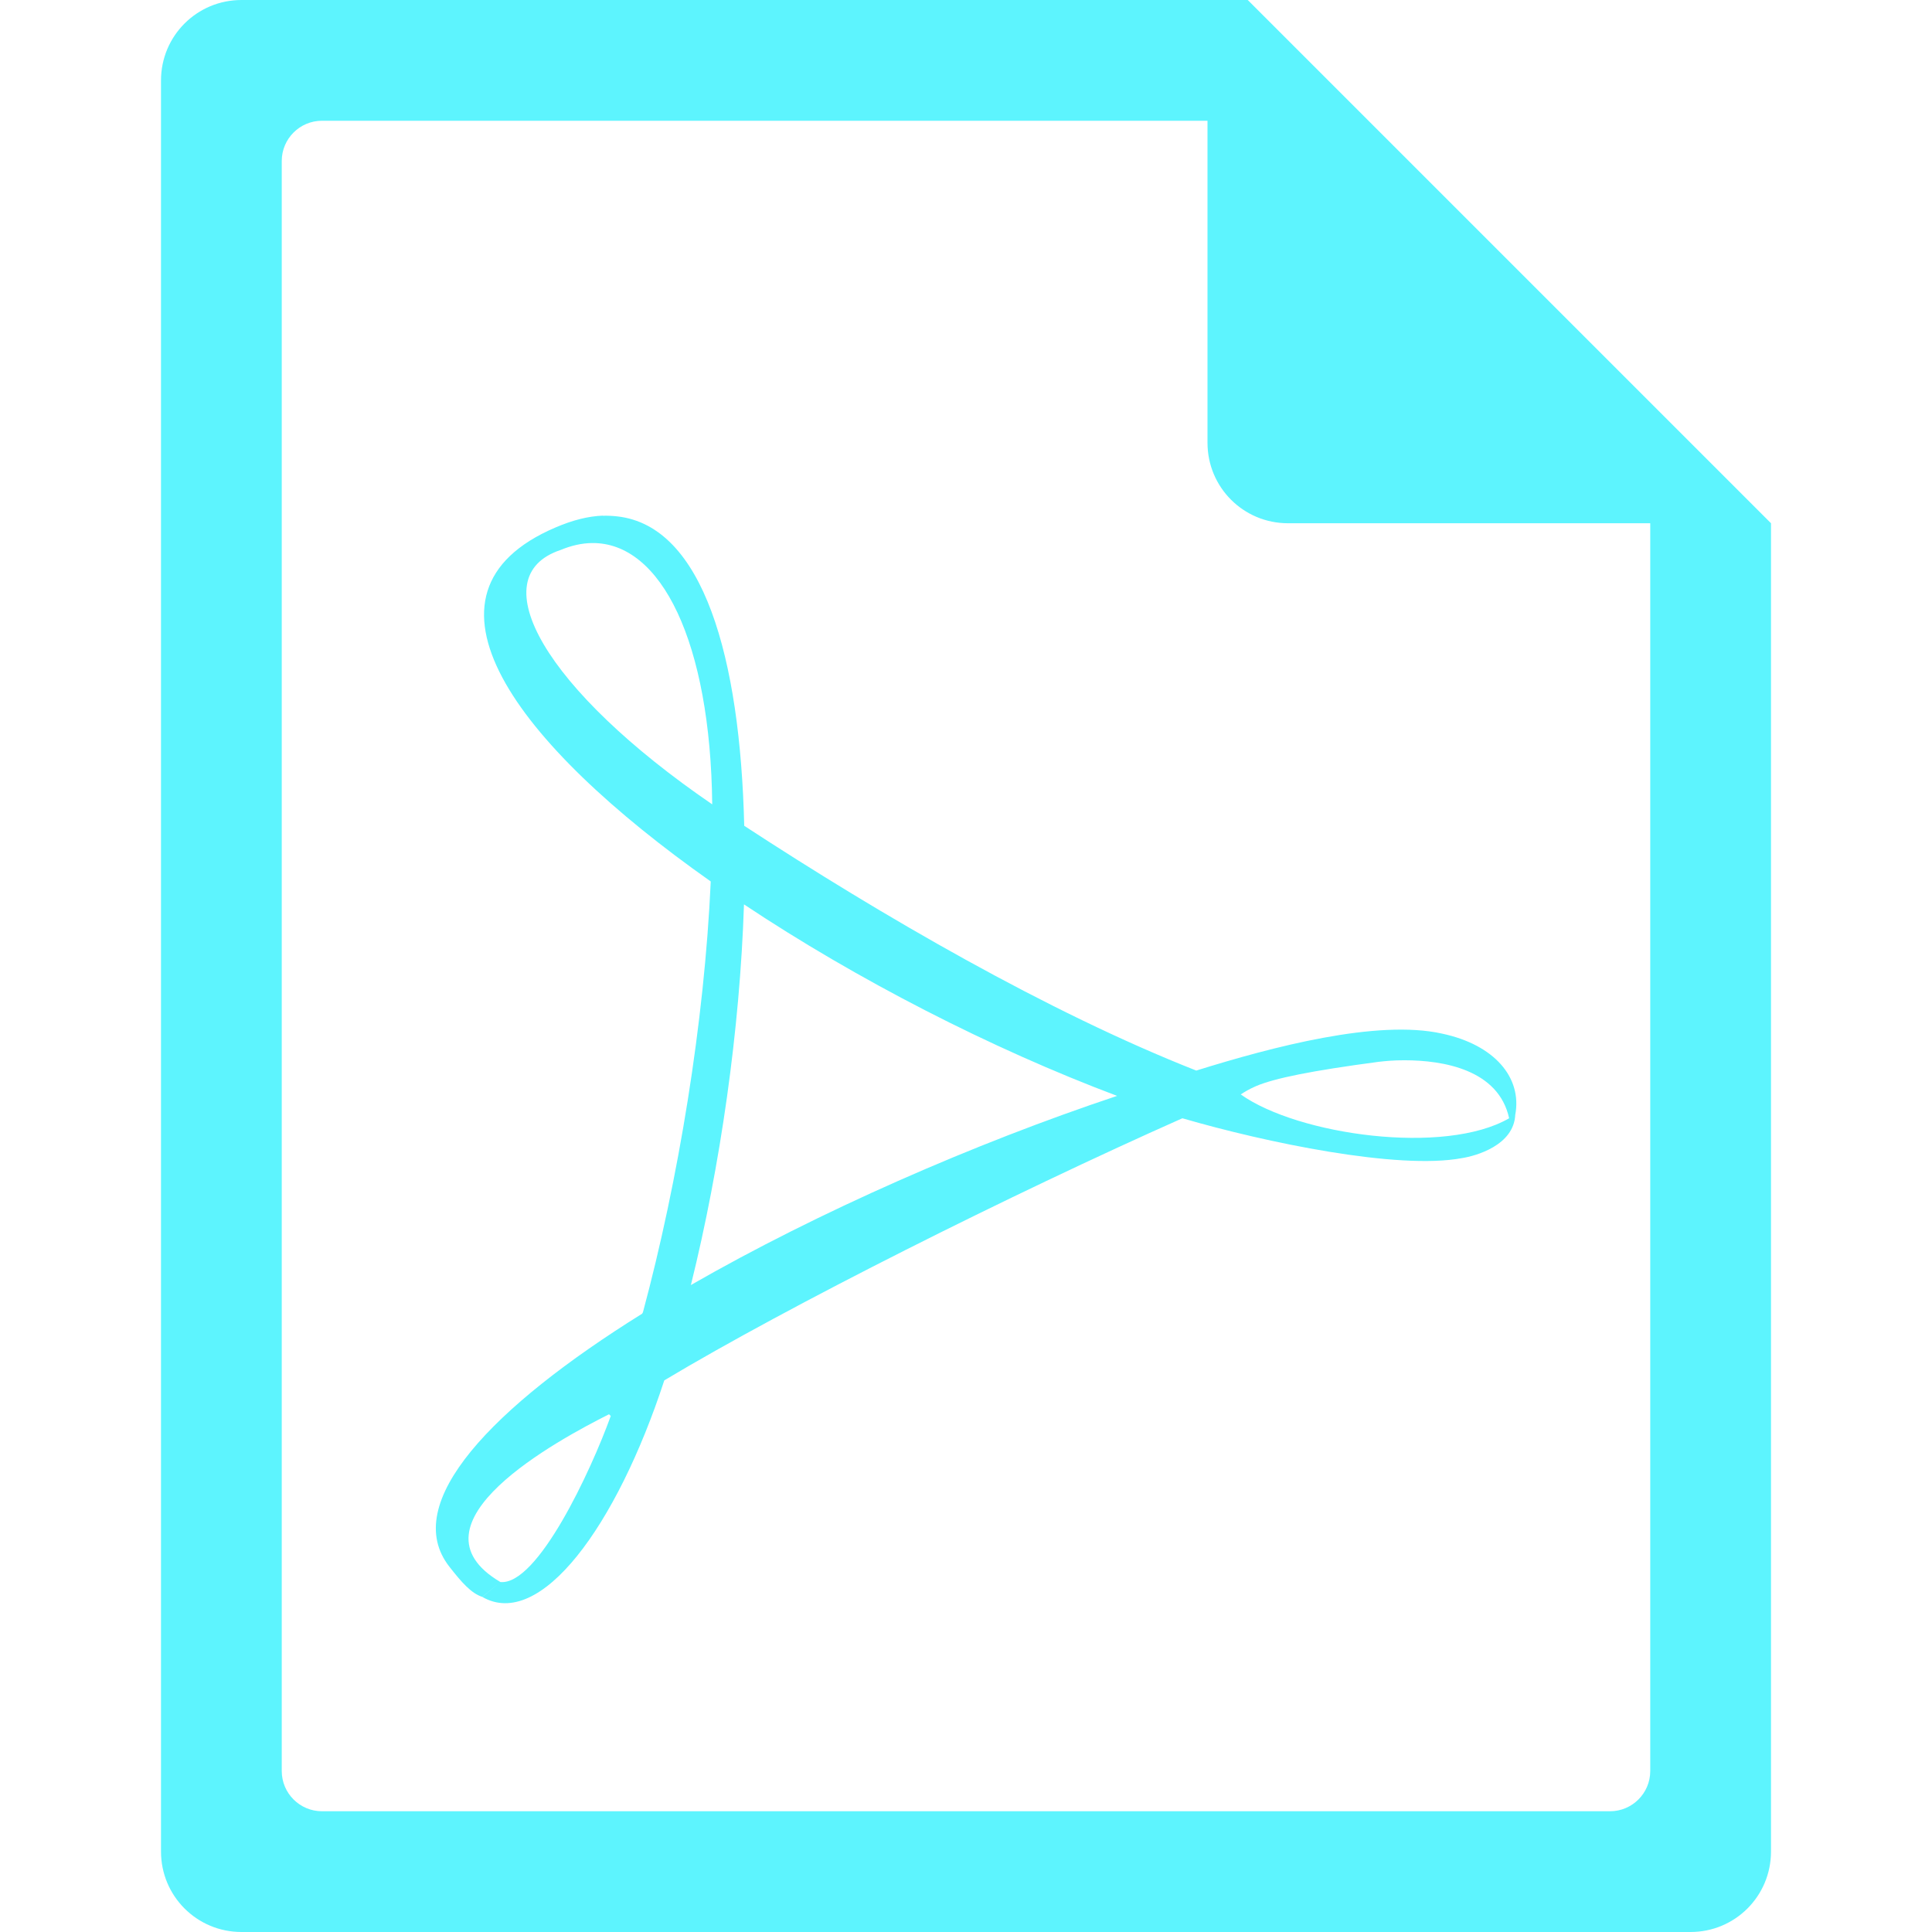
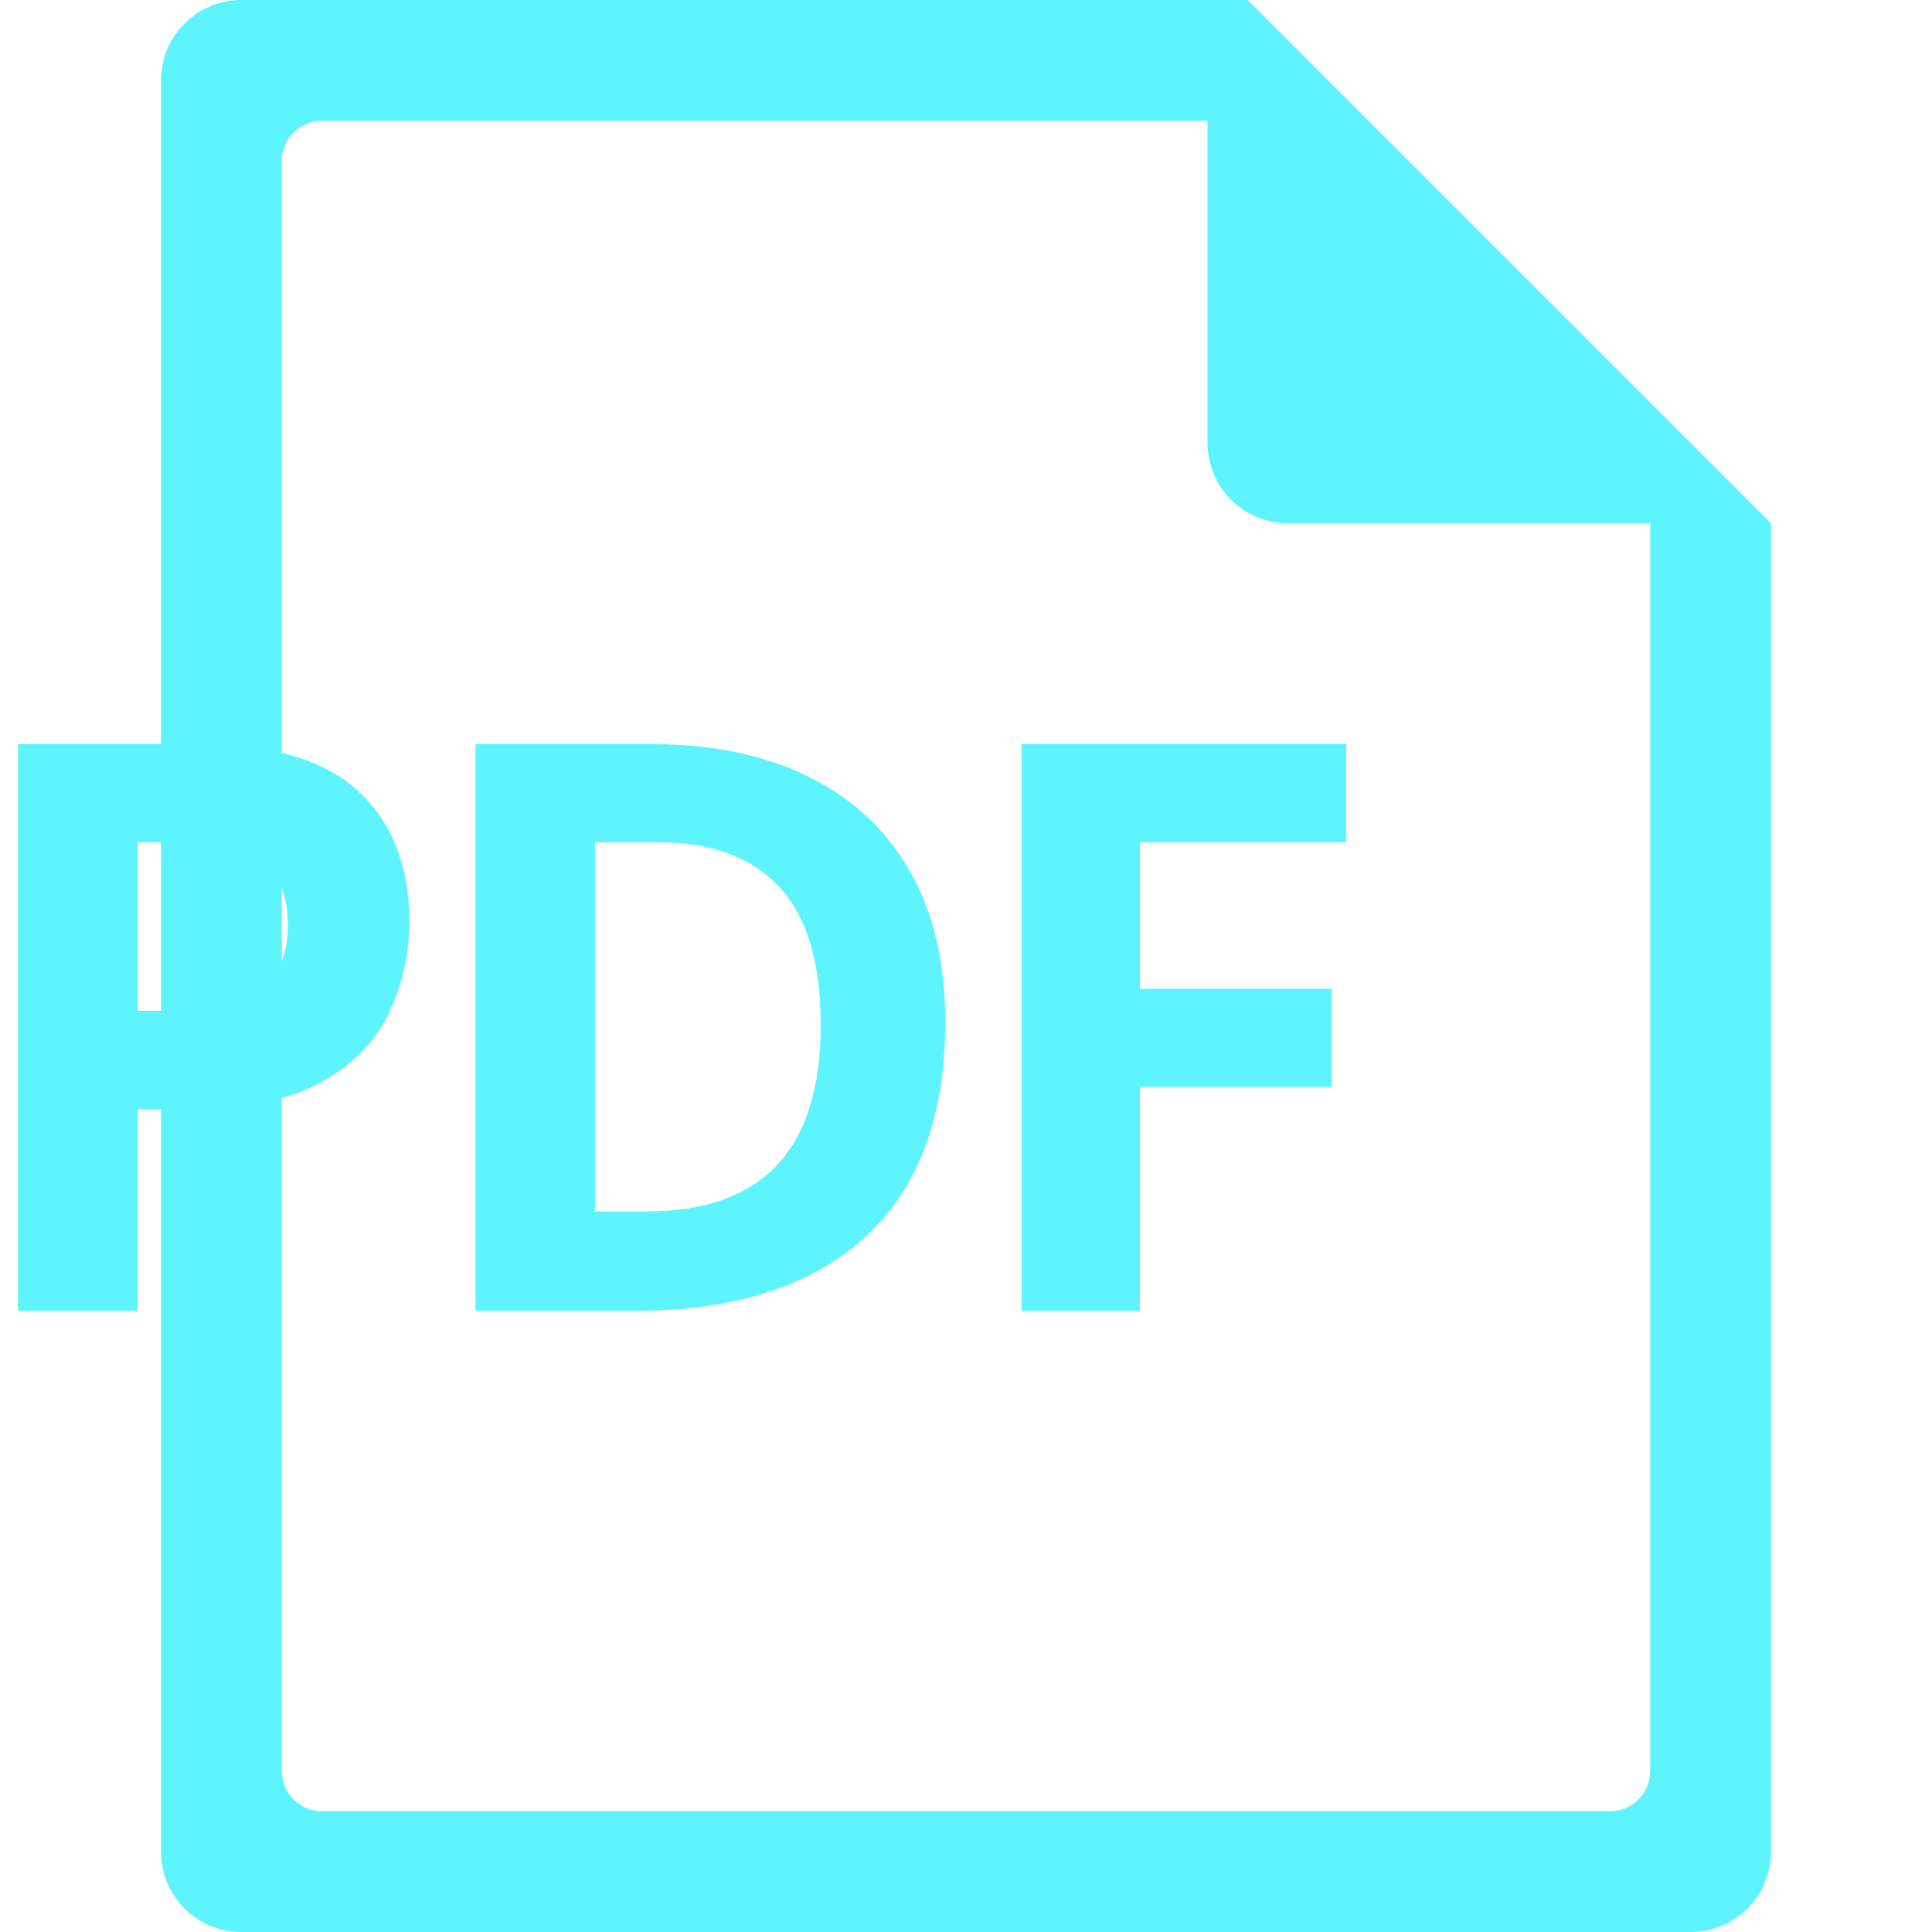
<svg xmlns="http://www.w3.org/2000/svg" width="48" height="48" version="1.1" id="svg6">
  <defs id="defs8">
    <style id="current-color-scheme" type="text/css">
      .ColorScheme-Highlight {
        color:#5DF4FE;
      }
  </style>
  </defs>
-   <path class="ColorScheme-Highlight" style="fill:#5DF4FE" d="M 6 0 C 4.892 0 4 0.892 4 2 L 4 46 C 4 47.108 4.892 48 6 48 L 42 48 C 43.108 48 44 47.108 44 46 L 44 13 L 43.416 12.416 L 42 11 L 41 10 L 34 3 L 33 2 L 31.584 0.584 L 31.293 0.293 L 31 0 L 6 0 z M 8 3 L 30 3 L 30 11 C 30 12.108 30.892 13 32 13 L 41 13 L 41 44 C 41 44.277 40.888 44.526 40.707 44.707 C 40.526 44.888 40.277 45 40 45 L 8 45 C 7.723 45 7.474 44.888 7.293 44.707 C 7.112 44.526 7 44.277 7 44 L 7 4 C 7 3.723 7.112 3.474 7.293 3.293 C 7.474 3.112 7.723 3 8 3 z M 14.979 12.811 C 14.616 12.824 14.228 12.922 13.801 13.105 C 9.988 14.734 12.802 18.477 17.656 21.898 L 17.658 21.904 C 17.501 25.394 16.854 29.332 15.973 32.605 L 15.953 32.639 C 12.244 34.949 9.923 37.343 11.166 38.926 C 11.466 39.309 11.705 39.585 11.982 39.674 L 12.432 39.305 C 9.982 37.859 13.885 35.764 15.131 35.137 L 15.174 35.18 C 14.678 36.555 13.353 39.394 12.432 39.305 C 12.432 39.305 12.258 39.448 11.984 39.676 C 13.425 40.504 15.321 37.916 16.504 34.295 C 19.596 32.441 25.12 29.674 29.371 27.785 L 29.383 27.785 C 31.432 28.382 34.732 29.072 36.322 28.773 C 36.667 28.719 37.61 28.457 37.646 27.697 C 37.82 26.778 37.137 25.958 35.828 25.68 C 34.222 25.32 31.609 26.009 29.721 26.598 C 26.021 25.14 21.907 22.749 18.486 20.514 L 18.49 20.514 C 18.389 16.342 17.475 13.071 15.34 12.83 C 15.226 12.817 15.1 12.81 14.979 12.814 L 14.979 12.811 z M 14.701 13.492 C 16.437 13.464 17.651 15.973 17.695 19.982 L 17.695 19.984 C 13.548 17.146 11.933 14.329 13.928 13.664 C 14.195 13.553 14.453 13.496 14.701 13.492 z M 18.484 22.469 C 21.281 24.332 24.62 26.048 27.754 27.227 C 24.208 28.409 20.324 30.111 17.166 31.926 L 17.156 31.928 C 17.16 31.926 17.163 31.924 17.166 31.922 C 17.898 28.971 18.383 25.579 18.484 22.469 z M 34.895 26.342 C 35.855 26.343 37.23 26.571 37.494 27.783 C 35.895 28.711 32.249 28.202 30.826 27.191 C 30.926 27.124 31.036 27.06 31.176 26.998 C 31.187 26.994 31.2 26.987 31.211 26.982 C 31.669 26.789 32.57 26.604 34.248 26.381 C 34.419 26.362 34.617 26.341 34.895 26.342 z M 31.779 26.734 L 31.777 26.738 C 31.776 26.738 31.773 26.739 31.771 26.738 C 31.774 26.737 31.777 26.735 31.779 26.734 z " id="path816" />
+   <path id="path816" style="fill:#5DF4FE" class="ColorScheme-Highlight" d="M 6,0 C 4.892,0 4,0.892 4,2 v 44 c 0,1.108 0.892,2 2,2 h 36 c 1.108,0 2,-0.892 2,-2 V 13 L 43.416,12.416 42,11 41,10 34,3 33,2 31.584,0.584 31.293,0.293 31,0 Z m 2,3 h 22 v 8 c 0,1.108 0.892,2 2,2 h 9 v 31 c 0,0.277 -0.112,0.526 -0.293,0.707 C 40.526,44.888 40.277,45 40,45 H 8 C 7.723,45 7.474,44.888 7.293,44.707 7.112,44.526 7,44.277 7,44 V 4 C 7,3.723 7.112,3.474 7.293,3.293 7.474,3.112 7.723,3 8,3 Z" />
+   <text xml:space="preserve" style="font-weight:bold;font-size:19.713px;font-family:Rajdhani;-inkscape-font-specification:'Rajdhani Bold';text-align:center;letter-spacing:-1.018px;writing-mode:lr-tb;direction:ltr;text-anchor:middle;fill:#5df4fe;fill-opacity:1;stroke-width:0.205" x="23.728" y="32.567" id="text3">
+     <tspan id="tspan3" x="23.219" y="32.567" style="letter-spacing:-1.018px;stroke-width:0.205">PDF</tspan>
+   </text>
</svg>
